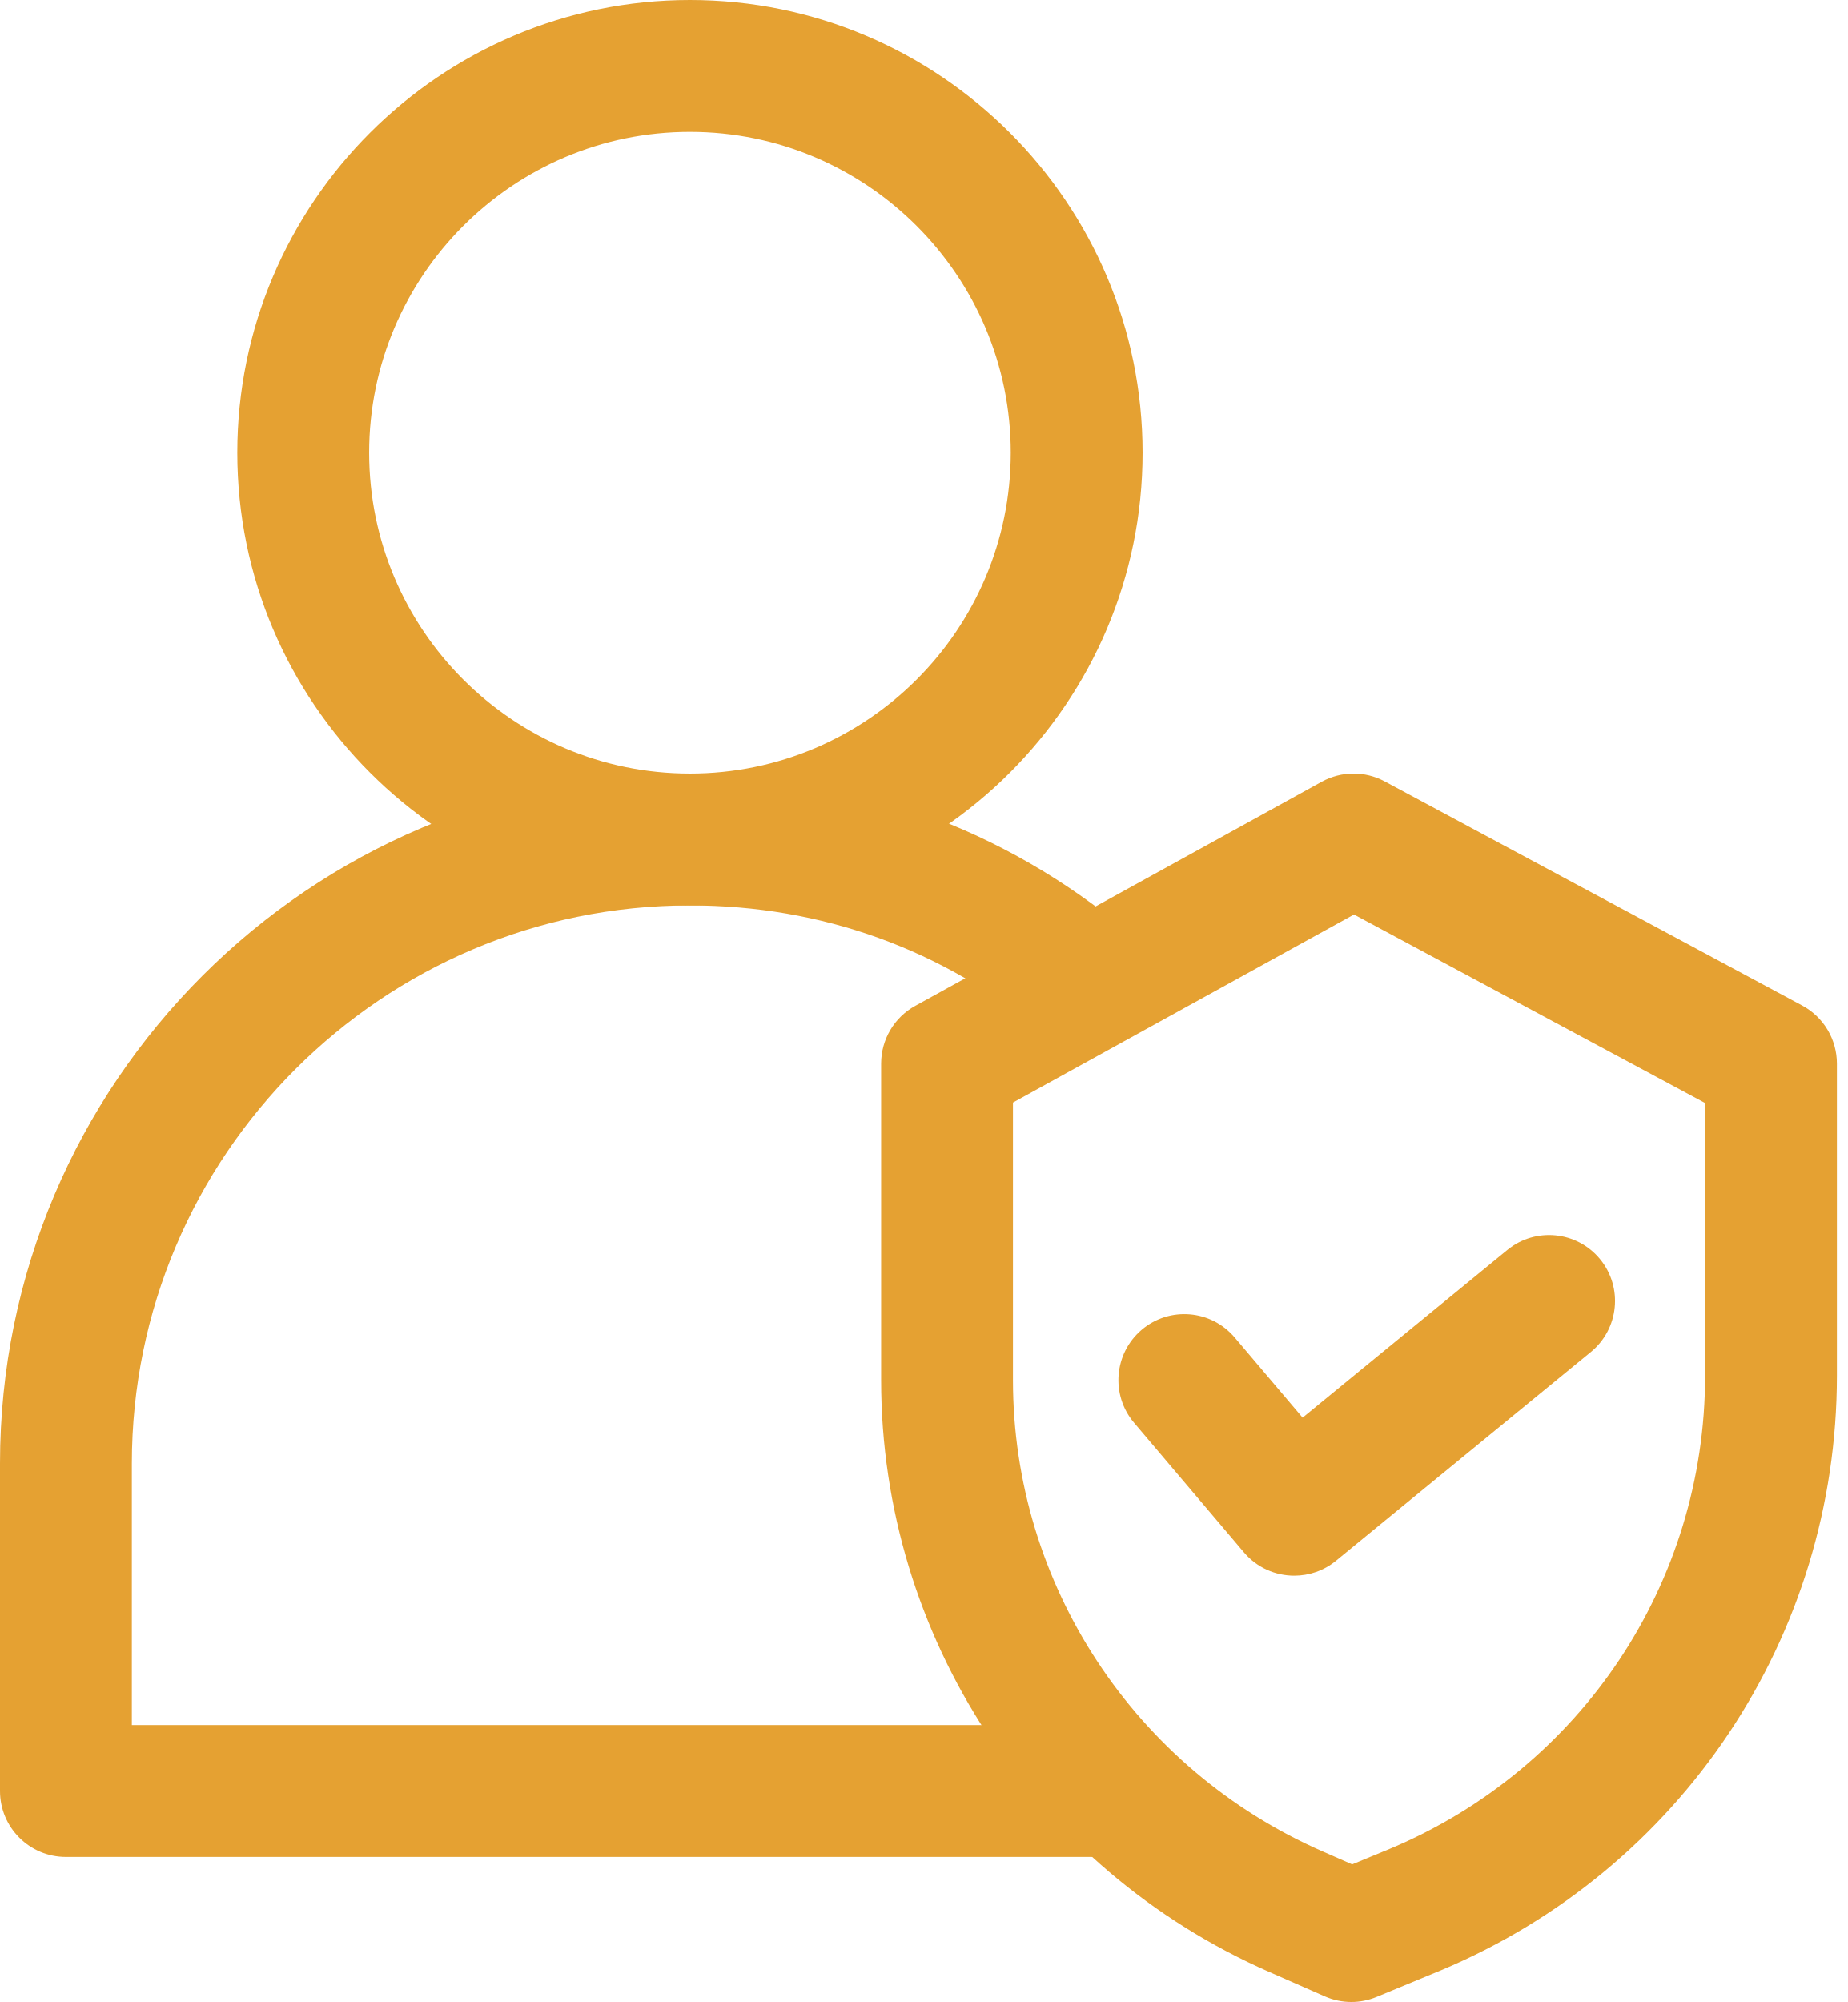
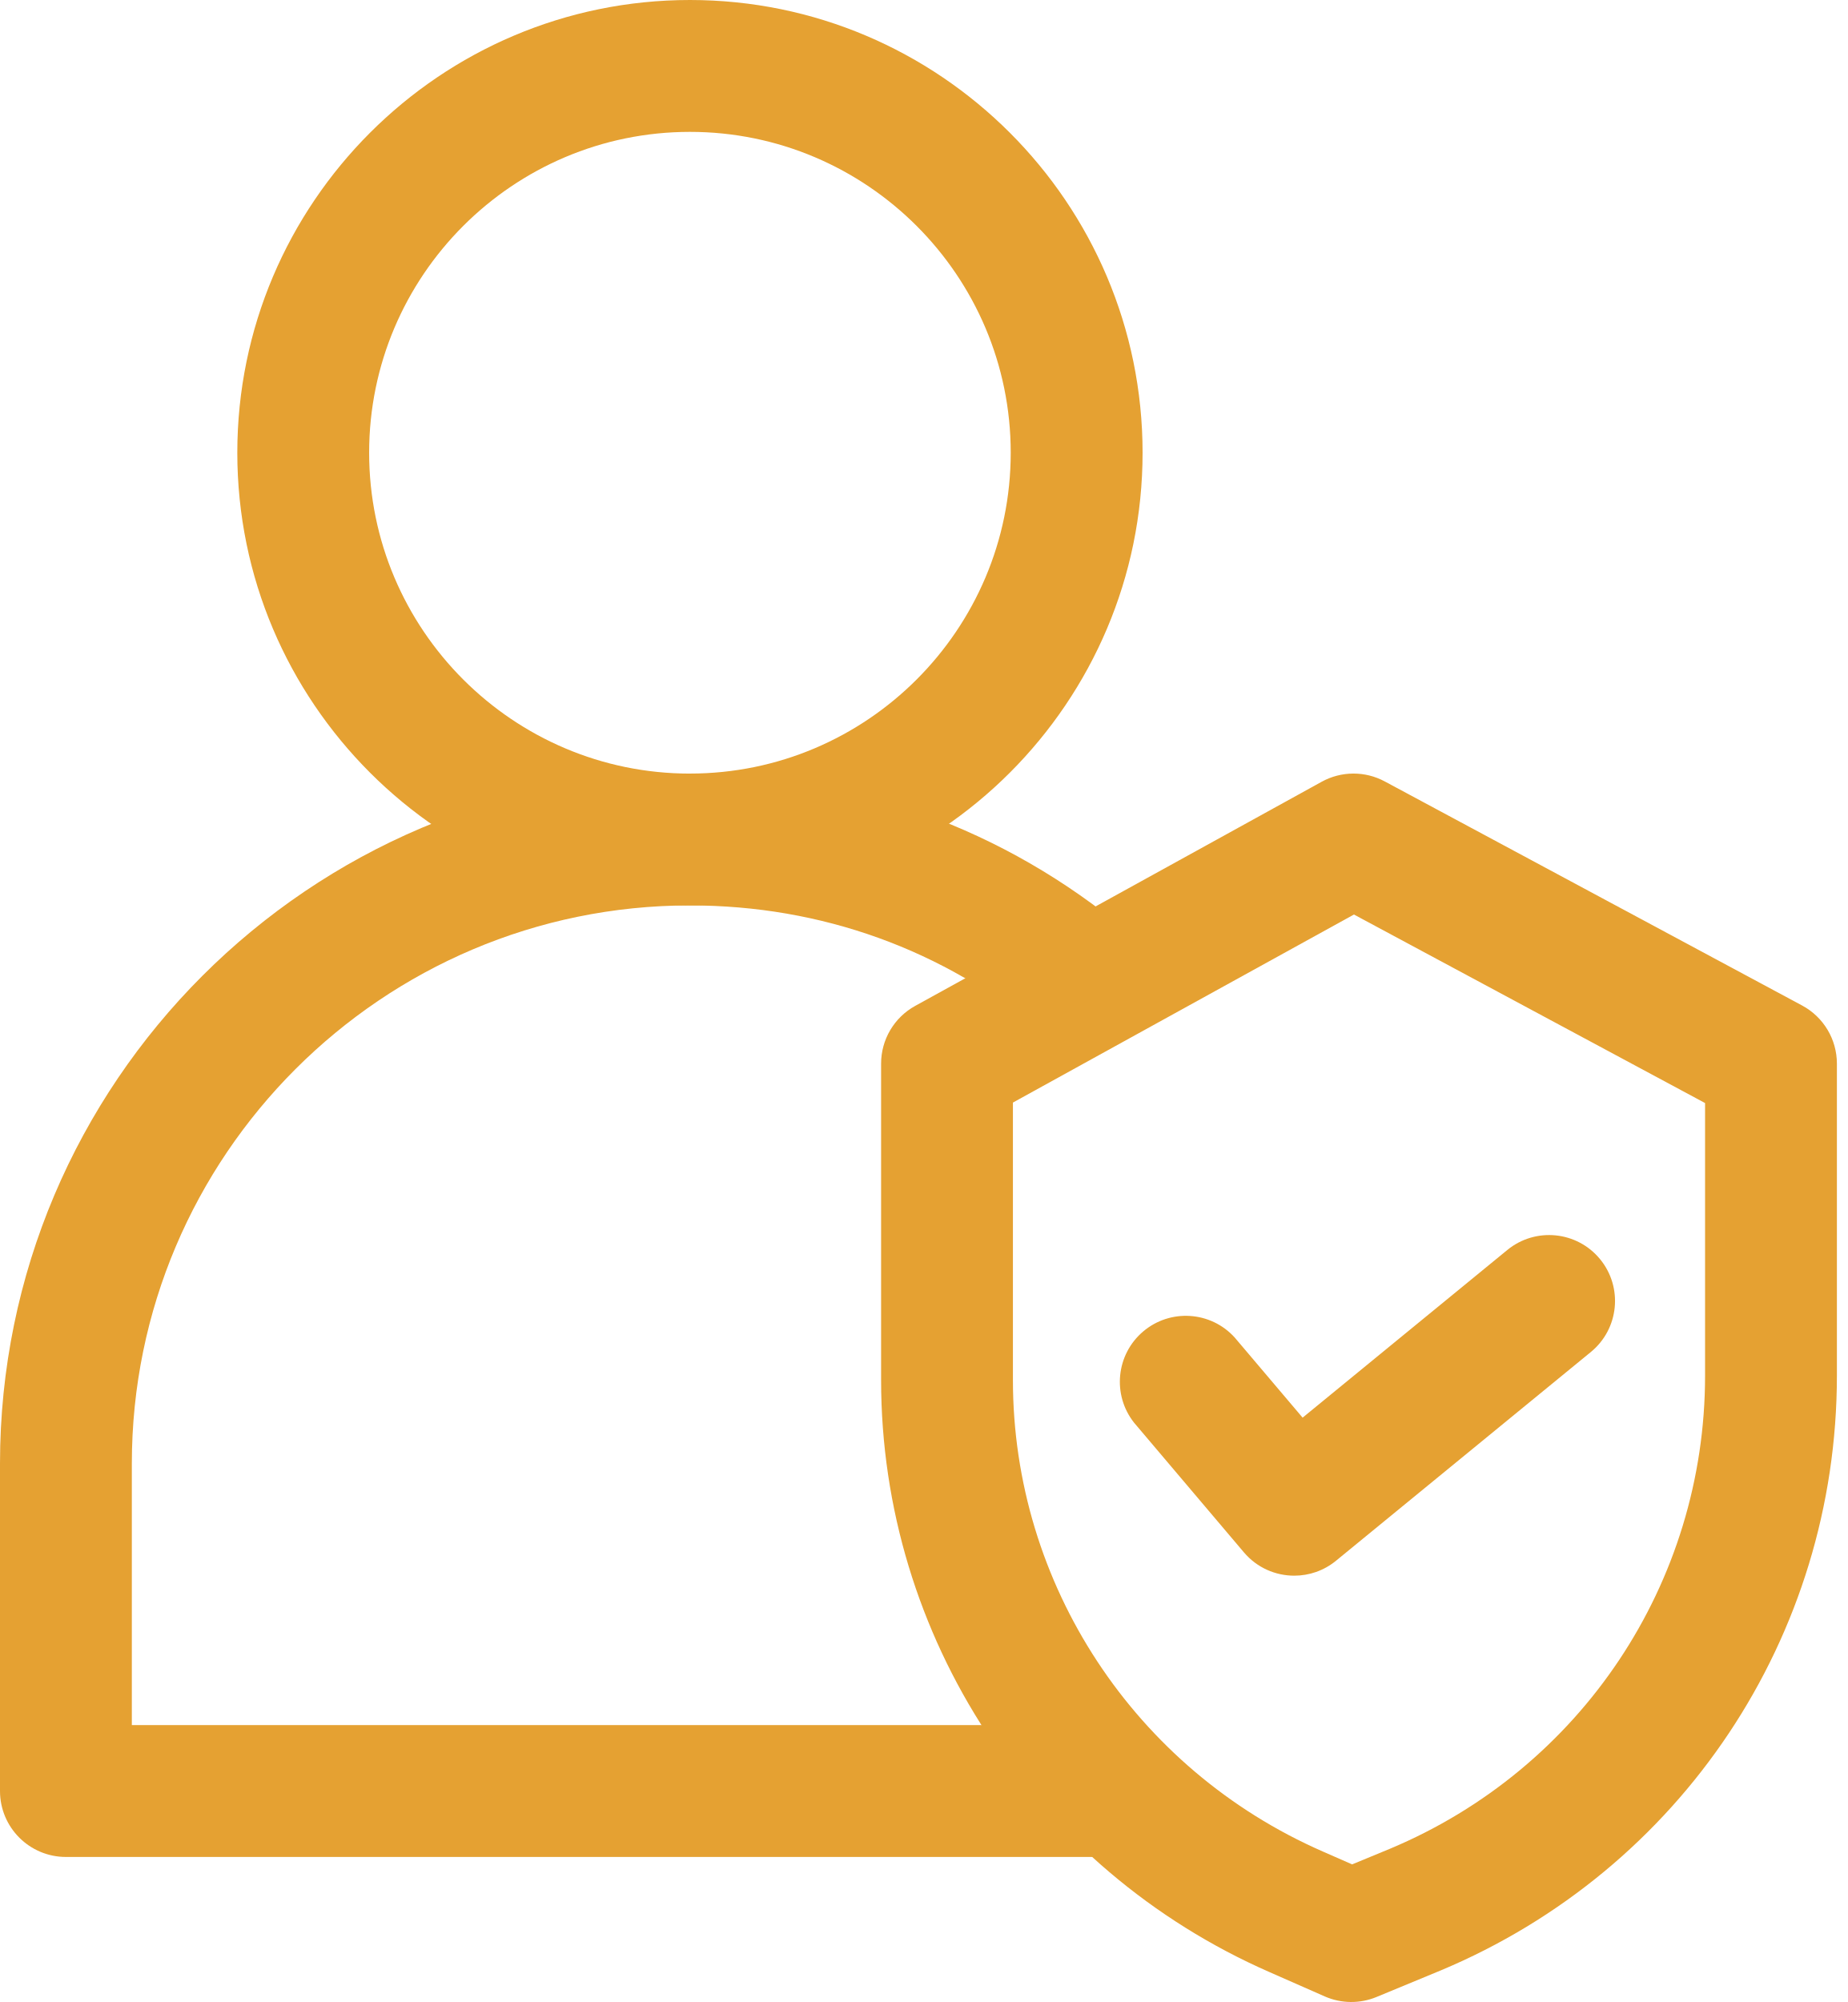
- <svg xmlns="http://www.w3.org/2000/svg" width="72" height="78" viewBox="0 0 72 78" fill="none">
-   <path d="M5.137 57.022C5.137 45.032 14.893 35.276 26.885 35.276C32.005 35.276 36.764 36.993 40.648 40.243L43.944 36.303C39.125 32.27 33.226 30.139 26.885 30.139C12.06 30.139 0 42.2 0 57.023V69.781C0 71.199 1.15 72.349 2.569 72.349H43.495V67.211H5.137V57.022Z" fill="#E5A132" />
-   <path d="M26.884 0C17.159 0 9.247 7.912 9.247 17.638C9.247 27.363 17.159 35.276 26.885 35.276C36.61 35.276 44.522 27.363 44.522 17.638C44.522 7.912 36.61 0 26.884 0ZM26.885 30.139C19.992 30.139 14.384 24.53 14.384 17.638C14.384 10.745 19.992 5.137 26.884 5.137C33.777 5.137 39.385 10.745 39.385 17.638C39.385 24.53 33.777 30.139 26.885 30.139Z" fill="#E5A132" />
-   <path d="M70.224 39.177L53.956 30.444C53.19 30.032 52.265 30.037 51.501 30.458L35.661 39.191C34.842 39.642 34.334 40.504 34.334 41.44V53.77C34.334 63.759 40.282 72.816 49.481 76.841L51.622 77.782C51.952 77.927 52.303 78 52.656 78C52.99 78 53.323 77.934 53.637 77.805L56.12 76.778C56.124 76.776 56.127 76.775 56.131 76.774C65.514 72.847 71.577 63.75 71.577 53.598V41.441C71.577 40.494 71.058 39.625 70.224 39.177ZM66.441 53.598C66.441 61.671 61.618 68.907 54.154 72.033L52.688 72.638L51.546 72.137C44.211 68.927 39.471 61.718 39.471 53.77V42.958L52.759 35.631L66.441 42.976V53.598Z" fill="#E5A132" />
-   <path d="M62.35 49.06C61.45 47.962 59.832 47.801 58.735 48.699L50.758 55.233L48.11 52.109C47.192 51.027 45.572 50.891 44.489 51.809C43.407 52.727 43.272 54.348 44.189 55.43L48.47 60.481C48.978 61.081 49.702 61.39 50.432 61.39C51.005 61.39 51.581 61.2 52.058 60.809L61.99 52.675C63.087 51.775 63.249 50.156 62.35 49.06Z" fill="#E5A132" />
+ <svg xmlns="http://www.w3.org/2000/svg" width="72" height="78" fill="none">
+   <path d="M5.137 57.022c0-11.99 9.756-21.746 21.748-21.746 5.12 0 9.88 1.717 13.763 4.967l3.296-3.94c-4.82-4.033-10.718-6.164-17.06-6.164C12.06 30.14 0 42.2 0 57.023v12.758a2.569 2.569 0 002.569 2.568h40.926v-5.138H5.137V57.022z" fill="#E5A132" />
+   <path d="M26.884 0C17.16 0 9.247 7.912 9.247 17.638c0 9.725 7.912 17.638 17.638 17.638 9.725 0 17.637-7.913 17.637-17.638C44.522 7.912 36.61 0 26.884 0zm0 30.14c-6.892 0-12.5-5.61-12.5-12.502 0-6.893 5.608-12.5 12.5-12.5 6.893 0 12.5 5.607 12.5 12.5 0 6.892-5.607 12.501-12.5 12.501zm43.34 9.037l-16.268-8.733a2.57 2.57 0 00-2.455.014l-15.84 8.733a2.567 2.567 0 00-1.328 2.25v12.328c0 9.99 5.949 19.047 15.148 23.072l2.14.942a2.572 2.572 0 002.016.022l2.483-1.027.01-.004c9.384-3.927 15.447-13.024 15.447-23.176V41.441a2.57 2.57 0 00-1.353-2.264zM66.44 53.598c0 8.073-4.823 15.31-12.287 18.435l-1.466.605-1.142-.501C44.21 68.927 39.47 61.717 39.47 53.77V42.957l13.288-7.326 13.682 7.345v10.622z" fill="#E5A132" />
+   <path d="M62.35 49.06a2.57 2.57 0 00-3.615-.36l-7.977 6.533-2.648-3.124a2.57 2.57 0 00-3.92 3.32l4.28 5.052c.508.6 1.232.909 1.962.909.573 0 1.149-.19 1.626-.581l9.932-8.134a2.569 2.569 0 00.36-3.615z" fill="#E5A132" />
</svg>
